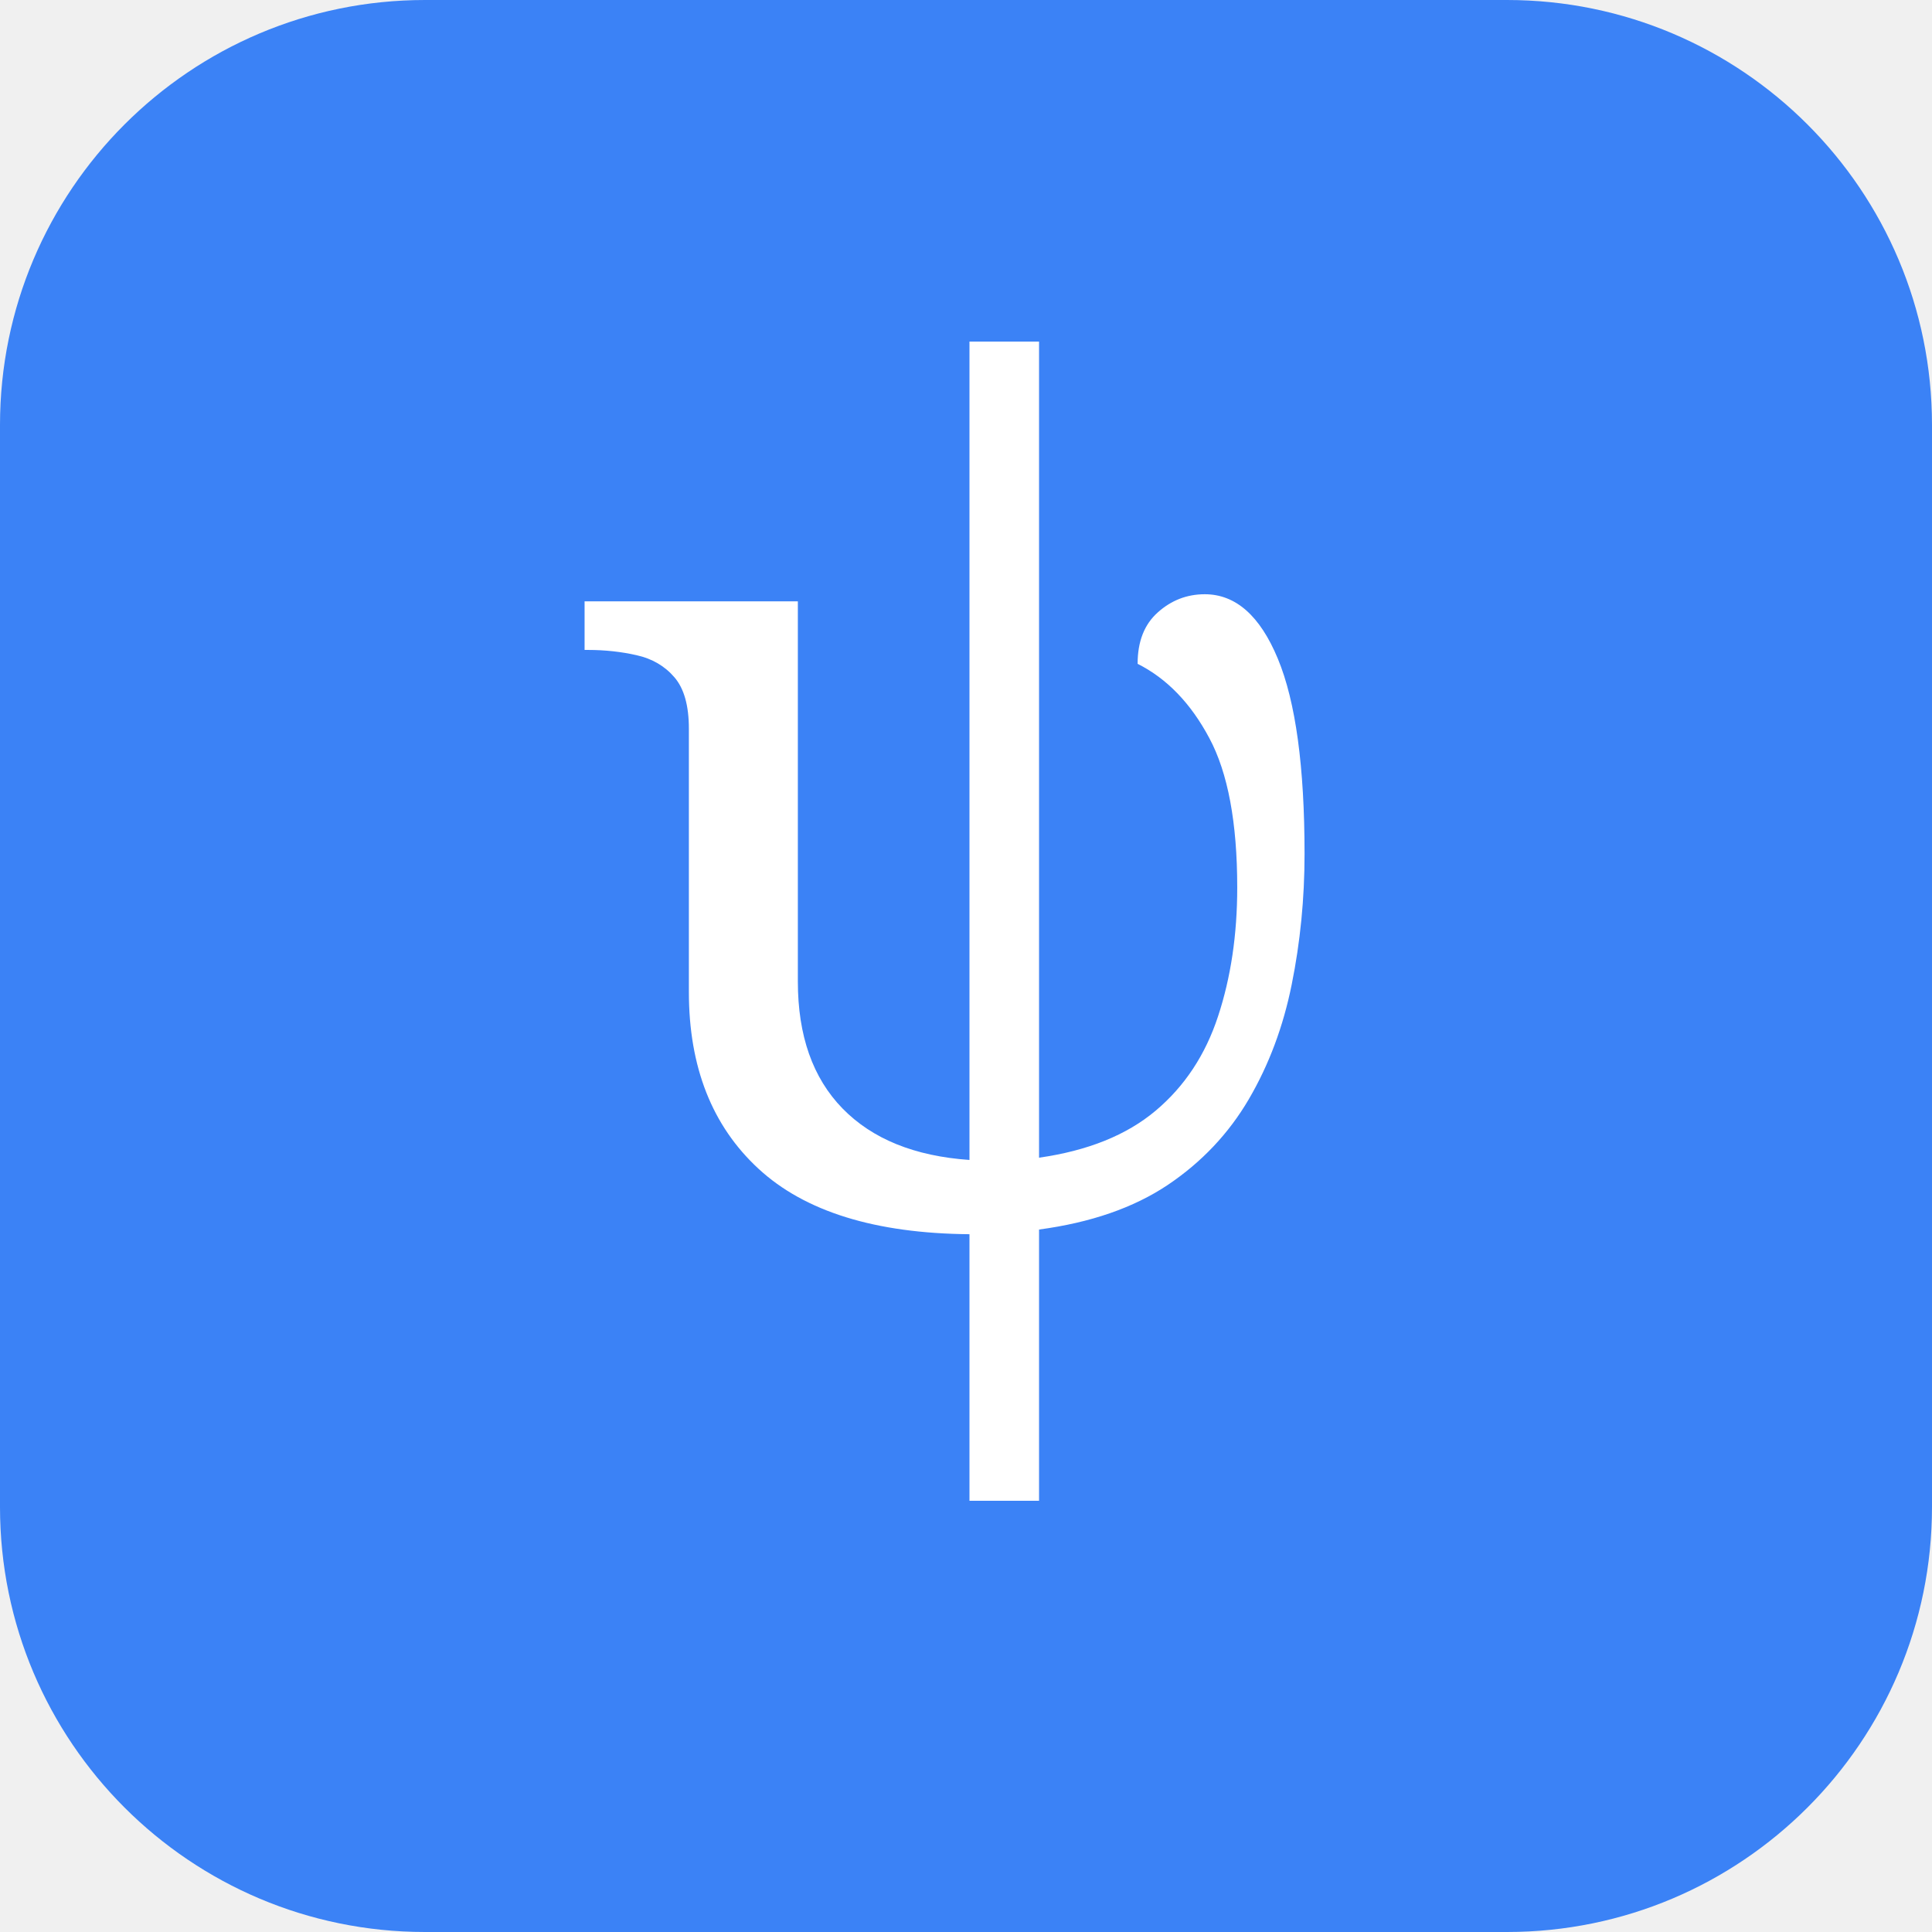
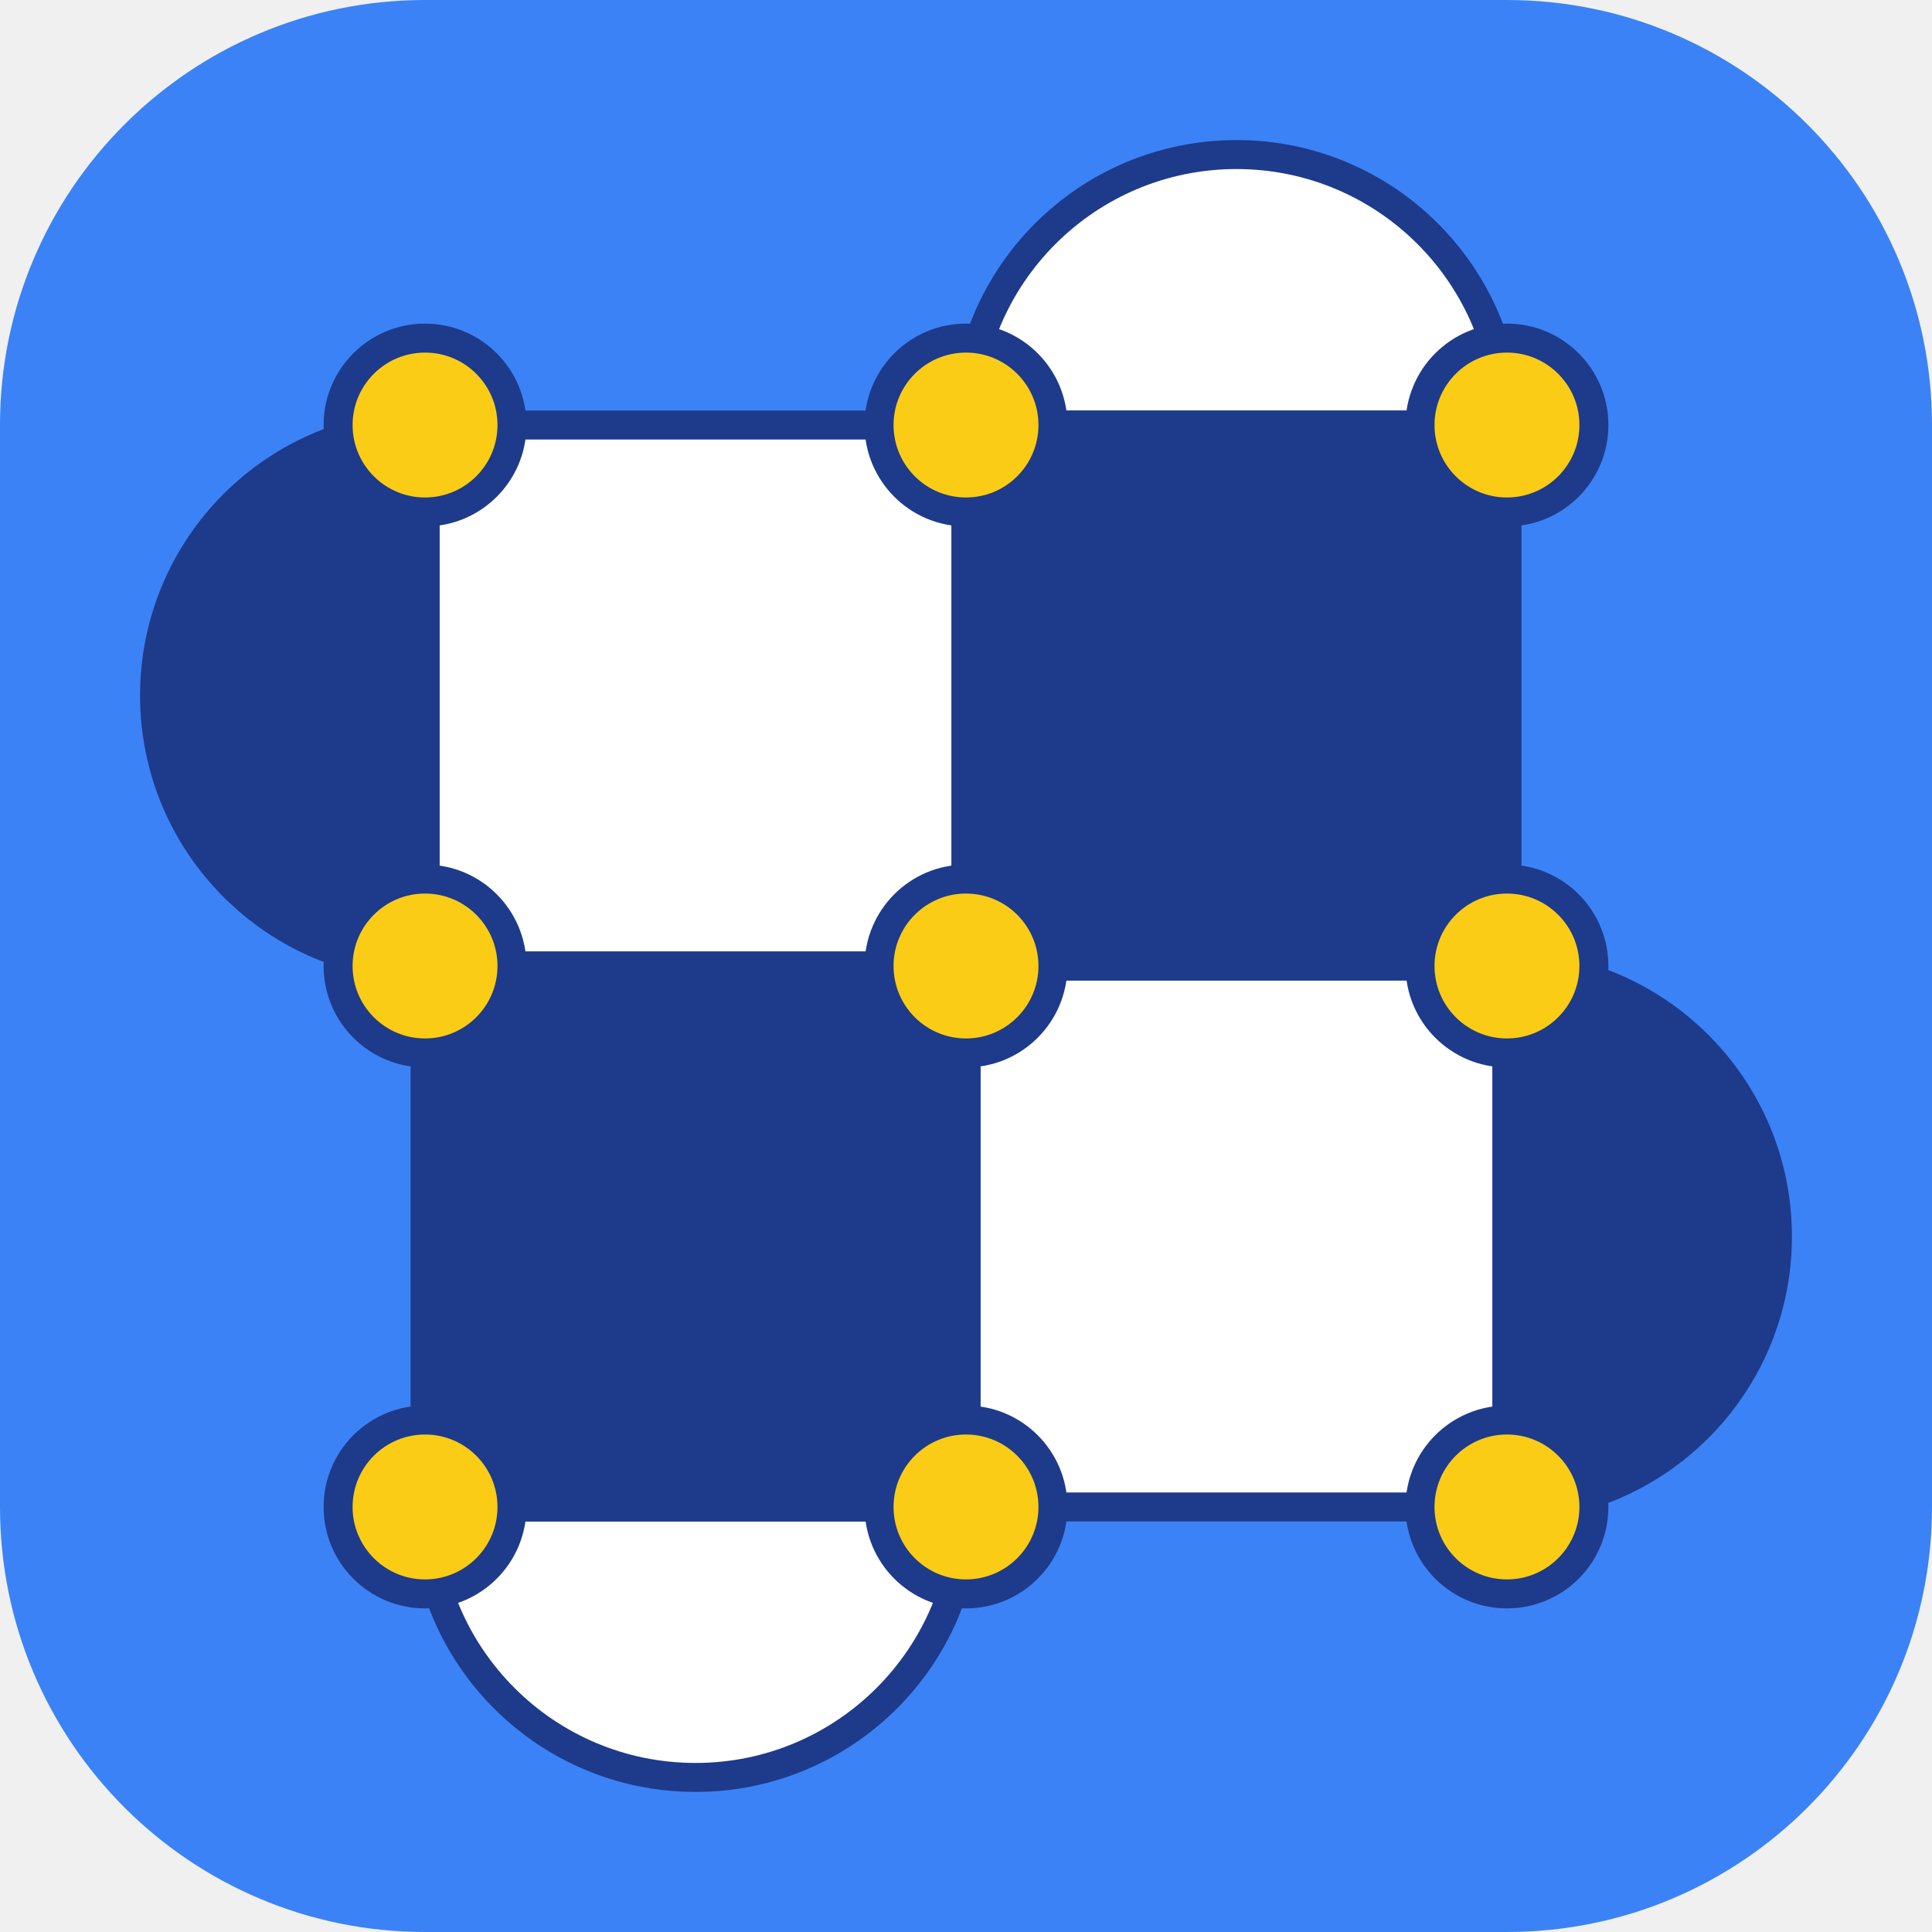
<svg xmlns="http://www.w3.org/2000/svg" width="200" height="200" viewBox="0 0 200 200">
  <rect width="200" height="200" rx="44" ry="44" fill="#3B82F6" />
-   <text x="100" y="80" font-family="Georgia, serif" font-size="120" fill="white" text-anchor="middle" dominant-baseline="central">ψ</text>
+   <g stroke="#1E3A8A" stroke-width="3" stroke-linejoin="round">
+     <g fill="#FFFFFF">
+       <rect x="44" y="44" width="56" height="56" />
+       <rect x="100" y="100" width="56" height="56" />
+       <path d="M100 44 A28 28 0 0 1 156 44 Z" />
+       <path d="M100 156 A28 28 0 0 1 44 156 Z" />
+     </g>
+     <g fill="#1E3A8A">
+       <rect x="100" y="44" width="56" height="56" />
+       <rect x="44" y="100" width="56" height="56" />
+       <path d="M44 100 A28 28 0 0 1 44 44 Z" />
+       <path d="M156 100 A28 28 0 0 1 156 156 Z" />
+     </g>
+   </g>
+   <g fill="#FACC15" stroke="#1E3A8A" stroke-width="3">
+     <circle cx="44" cy="44" r="9" />
+     <circle cx="100" cy="44" r="9" />
+     <circle cx="156" cy="44" r="9" />
+     <circle cx="44" cy="100" r="9" />
+     <circle cx="100" cy="100" r="9" />
+     <circle cx="156" cy="100" r="9" />
+     <circle cx="44" cy="156" r="9" />
+     <circle cx="100" cy="156" r="9" />
+     <circle cx="156" cy="156" r="9" />
+   </g>
</svg>
